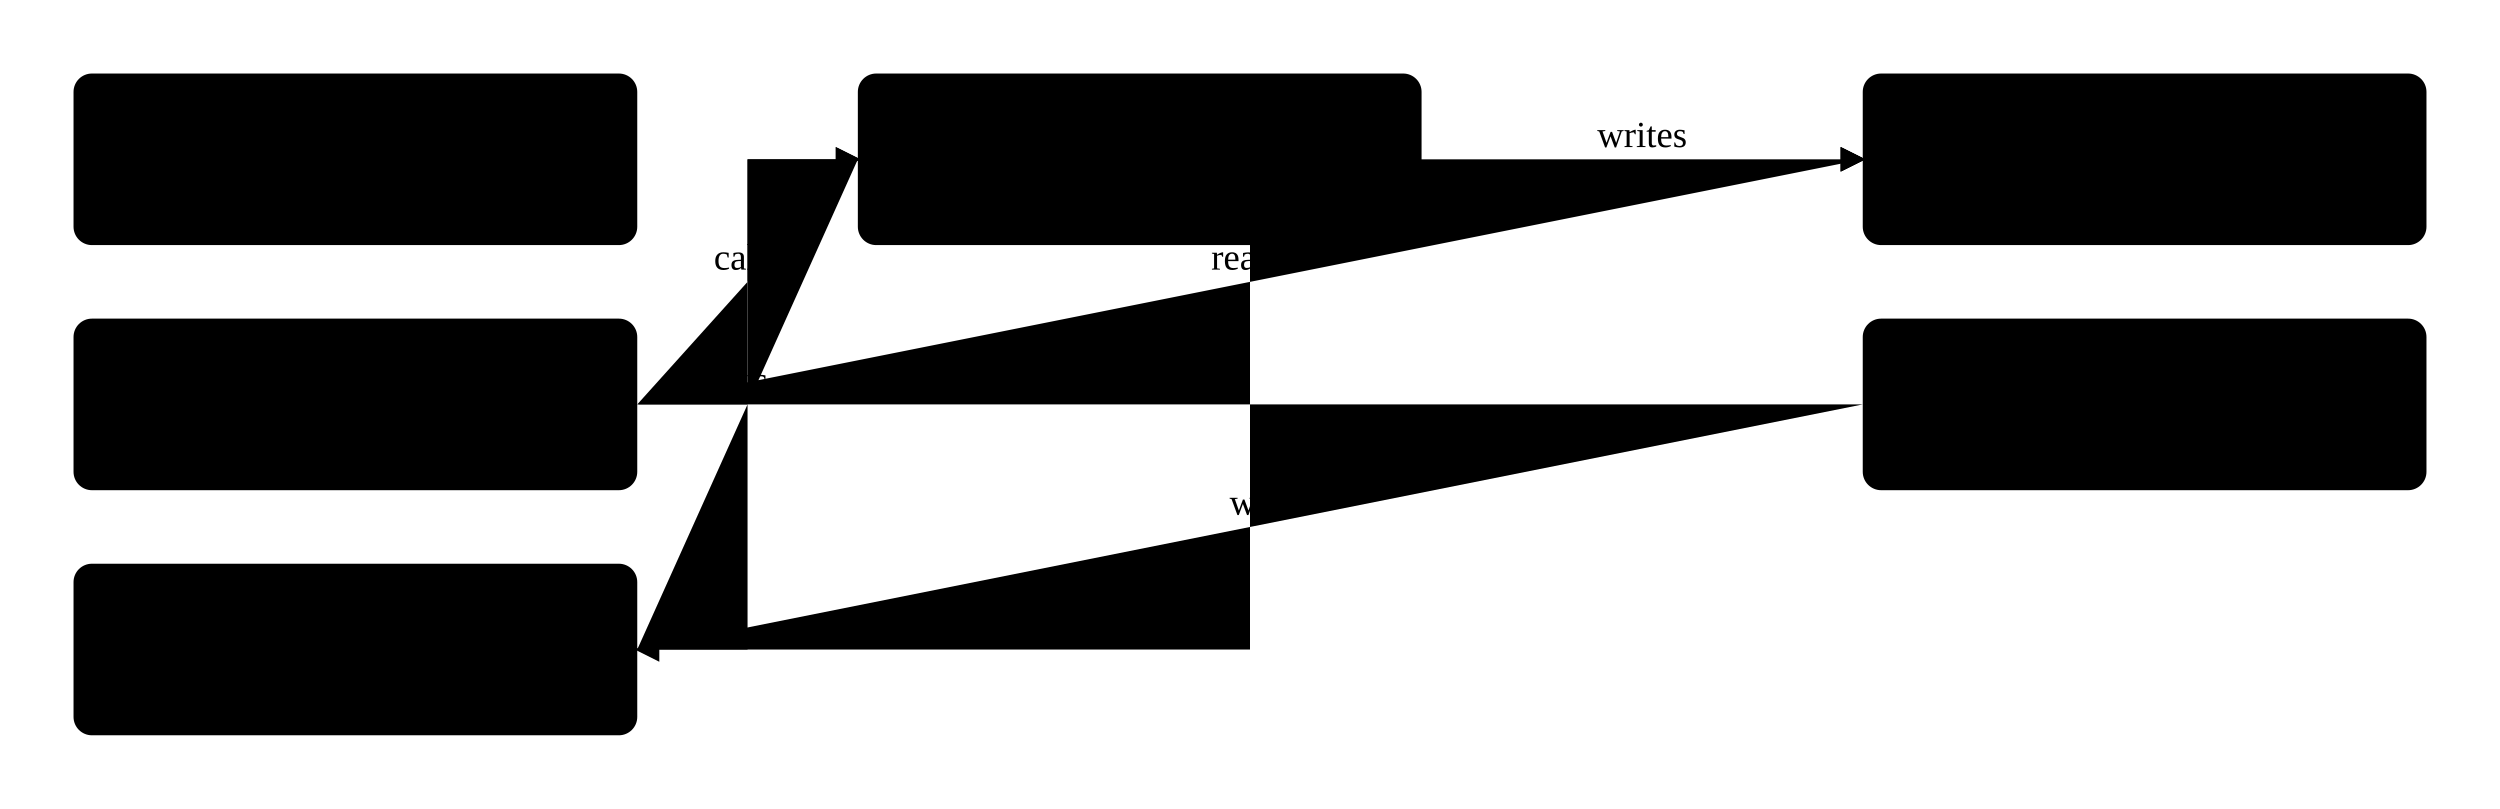
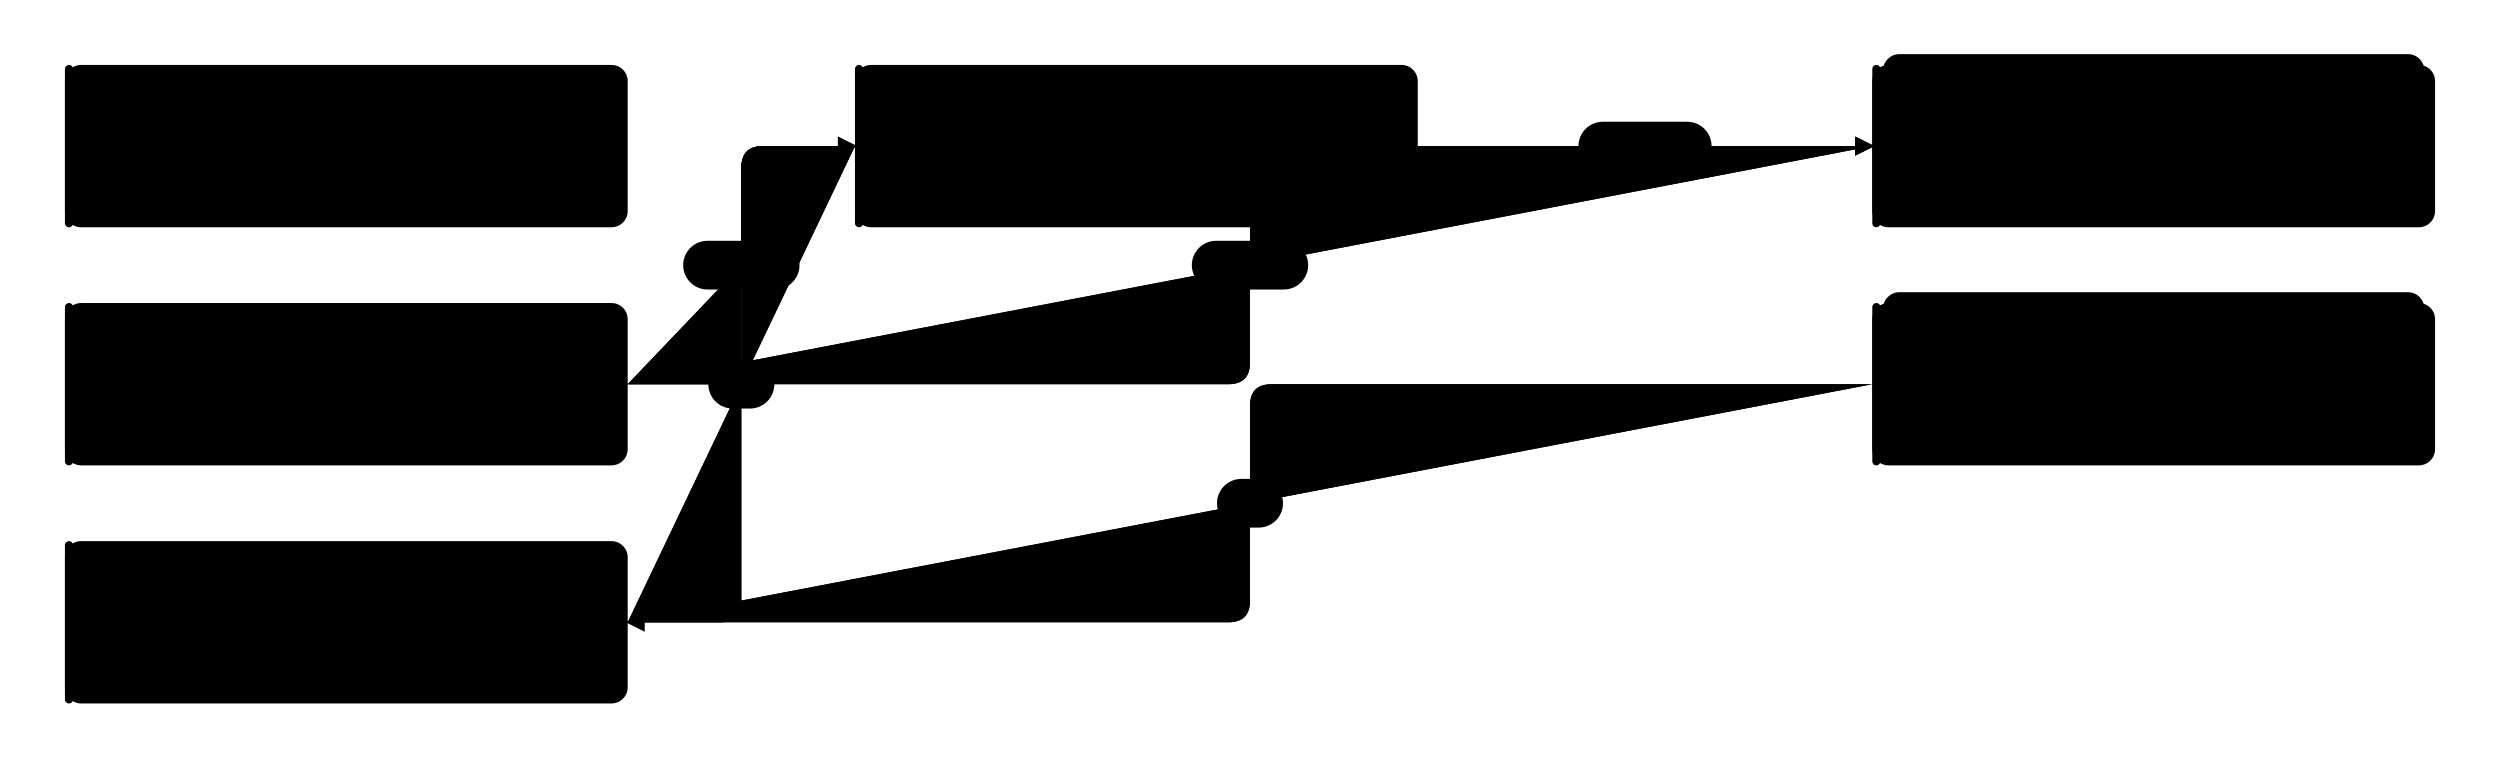
- <svg xmlns="http://www.w3.org/2000/svg" class="hesperus-graph mode-unified" viewBox="0 0 816 264" width="816" height="264" data-mode="unified" data-focus="mesh.peers">
+ <svg xmlns="http://www.w3.org/2000/svg" class="hesperus-graph mode-unified" viewBox="0 0 924 284" width="924" height="284" data-mode="unified" data-focus="mesh.peers">
  <defs>
-     <marker id="arrow-none" class="status-none" viewBox="0 0 10 10" refX="9" refY="5" markerWidth="8" markerHeight="8" orient="auto-start-reverse">
+     <marker id="arrow-none" class="status-none" viewBox="0 0 10 10" refX="9" refY="5" markerWidth="7" markerHeight="7" orient="auto-start-reverse">
      <path d="M 0 0 L 10 5 L 0 10 z" />
    </marker>
-     <marker id="arrow-match" class="status-match" viewBox="0 0 10 10" refX="9" refY="5" markerWidth="8" markerHeight="8" orient="auto-start-reverse">
+     <marker id="arrow-match" class="status-match" viewBox="0 0 10 10" refX="9" refY="5" markerWidth="7" markerHeight="7" orient="auto-start-reverse">
      <path d="M 0 0 L 10 5 L 0 10 z" />
    </marker>
-     <marker id="arrow-intent-only" class="status-intent-only" viewBox="0 0 10 10" refX="9" refY="5" markerWidth="8" markerHeight="8" orient="auto-start-reverse">
+     <marker id="arrow-intent-only" class="status-intent-only" viewBox="0 0 10 10" refX="9" refY="5" markerWidth="7" markerHeight="7" orient="auto-start-reverse">
      <path d="M 0 0 L 10 5 L 0 10 z" />
    </marker>
-     <marker id="arrow-actual-only" class="status-actual-only" viewBox="0 0 10 10" refX="9" refY="5" markerWidth="8" markerHeight="8" orient="auto-start-reverse">
+     <marker id="arrow-actual-only" class="status-actual-only" viewBox="0 0 10 10" refX="9" refY="5" markerWidth="7" markerHeight="7" orient="auto-start-reverse">
      <path d="M 0 0 L 10 5 L 0 10 z" />
    </marker>
-     <marker id="arrow-conflict" class="status-conflict" viewBox="0 0 10 10" refX="9" refY="5" markerWidth="8" markerHeight="8" orient="auto-start-reverse">
+     <marker id="arrow-conflict" class="status-conflict" viewBox="0 0 10 10" refX="9" refY="5" markerWidth="7" markerHeight="7" orient="auto-start-reverse">
      <path d="M 0 0 L 10 5 L 0 10 z" />
    </marker>
  </defs>
-   <g class="edge kind-writes status-match" data-from="mesh.peers.accept" data-to="mesh.store" data-kind="writes" data-count="1">
-     <path d="M 464 52 L 536 52 L 536 52 L 608 52" marker-end="url(#arrow-match)" />
-     <text class="edge-label" x="536" y="48" text-anchor="middle">writes</text>
+   <g class="edges">
+     <g class="edge kind-writes status-match" data-from="mesh.peers.accept" data-to="mesh.store" data-kind="writes" data-count="1">
+       <path class="hit" d="M 524 54 L 608 54 L 608 54 L 692 54" />
+       <path class="line" d="M 524 54 L 608 54 L 608 54 L 692 54" marker-end="url(#arrow-match)" />
+       <g class="edge-label" transform="translate(608,54)">
+         <rect x="-24.6" y="-9" width="49.2" height="18" rx="9" />
+         <text text-anchor="middle" dominant-baseline="central">writes</text>
+       </g>
+     </g>
+     <g class="edge kind-reads status-intent-only" data-from="mesh.peers.dial" data-to="mesh.store" data-kind="reads" data-count="1">
+       <path class="hit" d="M 232 54 L 462 54 L 462 54 L 692 54" />
+       <path class="line" d="M 232 54 L 462 54 L 462 54 L 692 54" marker-end="url(#arrow-intent-only)" />
+       <g class="edge-label" transform="translate(462,54)">
+         <rect x="-21.5" y="-9" width="43" height="18" rx="9" />
+         <text text-anchor="middle" dominant-baseline="central">reads</text>
+       </g>
+     </g>
+     <g class="edge kind-calls status-actual-only" data-from="mesh.peers.gossip" data-to="mesh.peers.accept" data-kind="calls" data-count="1">
+       <path class="hit" d="M 232 142 L 266 142 Q 274 142 274 134 L 274 62 Q 274 54 282 54 L 316 54" />
+       <path class="line" d="M 232 142 L 266 142 Q 274 142 274 134 L 274 62 Q 274 54 282 54 L 316 54" marker-end="url(#arrow-actual-only)" />
+       <g class="edge-label" transform="translate(274,98)">
+         <rect x="-21.5" y="-9" width="43" height="18" rx="9" />
+         <text text-anchor="middle" dominant-baseline="central">calls</text>
+       </g>
+     </g>
+     <g class="edge kind-reads status-actual-only" data-from="mesh.peers.gossip" data-to="mesh.store" data-kind="reads" data-count="1">
+       <path class="hit" d="M 232 142 L 454 142 Q 462 142 462 134 L 462 62 Q 462 54 470 54 L 692 54" />
+       <path class="line" d="M 232 142 L 454 142 Q 462 142 462 134 L 462 62 Q 462 54 470 54 L 692 54" marker-end="url(#arrow-actual-only)" />
+       <g class="edge-label" transform="translate(462,98)">
+         <rect x="-21.5" y="-9" width="43" height="18" rx="9" />
+         <text text-anchor="middle" dominant-baseline="central">reads</text>
+       </g>
+     </g>
+     <g class="edge kind-ws status-match" data-from="mesh.peers.link" data-to="mesh.peers.accept" data-kind="ws" data-count="1">
+       <path class="hit" d="M 232 230 L 266 230 Q 274 230 274 222 L 274 62 Q 274 54 282 54 L 316 54" />
+       <path class="line" d="M 232 230 L 266 230 Q 274 230 274 222 L 274 62 Q 274 54 282 54 L 316 54" marker-end="url(#arrow-match)" />
+       <g class="edge-label" transform="translate(274,142)">
+         <rect x="-12.2" y="-9" width="24.4" height="18" rx="9" />
+         <text text-anchor="middle" dominant-baseline="central">ws</text>
+       </g>
+     </g>
+     <g class="edge kind-ws status-match" data-from="mesh.web" data-to="mesh.peers.link" data-kind="ws" data-count="1">
+       <path class="hit" d="M 692 142 L 470 142 Q 462 142 462 150 L 462 222 Q 462 230 454 230 L 232 230" />
+       <path class="line" d="M 692 142 L 470 142 Q 462 142 462 150 L 462 222 Q 462 230 454 230 L 232 230" marker-end="url(#arrow-match)" />
+       <g class="edge-label" transform="translate(462,186)">
+         <rect x="-12.2" y="-9" width="24.4" height="18" rx="9" />
+         <text text-anchor="middle" dominant-baseline="central">ws</text>
+       </g>
+     </g>
  </g>
-   <g class="edge kind-reads status-intent-only" data-from="mesh.peers.dial" data-to="mesh.store" data-kind="reads" data-count="1">
-     <path d="M 208 52 L 408 52 L 408 52 L 608 52" marker-end="url(#arrow-intent-only)" />
-     <text class="edge-label" x="408" y="48" text-anchor="middle">reads</text>
-   </g>
-   <g class="edge kind-calls status-actual-only" data-from="mesh.peers.gossip" data-to="mesh.peers.accept" data-kind="calls" data-count="1">
-     <path d="M 208 132 L 244 132 L 244 52 L 280 52" marker-end="url(#arrow-actual-only)" />
-     <text class="edge-label" x="244" y="88" text-anchor="middle">calls</text>
-   </g>
-   <g class="edge kind-reads status-actual-only" data-from="mesh.peers.gossip" data-to="mesh.store" data-kind="reads" data-count="1">
-     <path d="M 208 132 L 408 132 L 408 52 L 608 52" marker-end="url(#arrow-actual-only)" />
-     <text class="edge-label" x="408" y="88" text-anchor="middle">reads</text>
-   </g>
-   <g class="edge kind-ws status-match" data-from="mesh.peers.link" data-to="mesh.peers.accept" data-kind="ws" data-count="1">
-     <path d="M 208 212 L 244 212 L 244 52 L 280 52" marker-end="url(#arrow-match)" />
-     <text class="edge-label" x="244" y="128" text-anchor="middle">ws</text>
-   </g>
-   <g class="edge kind-ws status-match" data-from="mesh.web" data-to="mesh.peers.link" data-kind="ws" data-count="1">
-     <path d="M 608 132 L 408 132 L 408 212 L 208 212" marker-end="url(#arrow-match)" />
-     <text class="edge-label" x="408" y="168" text-anchor="middle">ws</text>
-   </g>
-   <g class="node kind-component status-match" data-id="mesh.peers.dial" data-kind="component" data-container="false" transform="translate(24,24)">
-     <rect width="184" height="56" rx="6" />
-     <text class="glyph" x="12" y="34">▢</text>
-     <text class="name" x="34" y="24">dial</text>
-     <text class="sub" x="34" y="42">component</text>
-   </g>
-   <g class="node kind-component status-actual-only" data-id="mesh.peers.gossip" data-kind="component" data-container="false" transform="translate(24,104)">
-     <rect width="184" height="56" rx="6" />
-     <text class="glyph" x="12" y="34">▢</text>
-     <text class="name" x="34" y="24">gossip</text>
-     <text class="sub" x="34" y="42">component</text>
-   </g>
-   <g class="node kind-ingress status-match" data-id="mesh.peers.link" data-kind="ingress" data-container="false" transform="translate(24,184)">
-     <rect width="184" height="56" rx="6" />
-     <text class="glyph" x="12" y="34">⇥</text>
-     <text class="name" x="34" y="24">link</text>
-     <text class="sub" x="34" y="42">ingress</text>
-   </g>
-   <g class="node kind-component status-match" data-id="mesh.peers.accept" data-kind="component" data-container="false" transform="translate(280,24)">
-     <rect width="184" height="56" rx="6" />
-     <text class="glyph" x="12" y="34">▢</text>
-     <text class="name" x="34" y="24">accept</text>
-     <text class="sub" x="34" y="42">component</text>
-   </g>
-   <g class="node kind-subsystem status-match container outside" data-id="mesh.store" data-kind="subsystem" data-container="true" transform="translate(608,24)">
-     <rect width="184" height="56" rx="6" />
-     <text class="glyph" x="12" y="34">▣</text>
-     <text class="name" x="34" y="24">store</text>
-     <text class="sub" x="34" y="42">subsystem</text>
-     <text class="badge" x="174" y="18" text-anchor="end">2</text>
-   </g>
-   <g class="node kind-subsystem status-match container outside" data-id="mesh.web" data-kind="subsystem" data-container="true" transform="translate(608,104)">
-     <rect width="184" height="56" rx="6" />
-     <text class="glyph" x="12" y="34">▣</text>
-     <text class="name" x="34" y="24">web</text>
-     <text class="sub" x="34" y="42">subsystem</text>
-     <text class="badge" x="174" y="18" text-anchor="end">1</text>
+   <g class="nodes">
+     <g class="node kind-component status-match" data-id="mesh.peers.dial" data-kind="component" data-container="false" transform="translate(24,24)" tabindex="0" role="button">
+       <rect class="card" width="208" height="60" rx="6" />
+       <rect class="accent" x="0" y="0" width="3" height="60" rx="1.5" />
+       <g transform="translate(14,22)">
+         <svg class="glyph kind-component" viewBox="0 0 16 16" width="16" height="16" aria-hidden="true">
+           <rect x="2.25" y="2.25" width="11.5" height="11.5" rx="1.75" />
+         </svg>
+       </g>
+       <text class="name" x="40" y="27">dial</text>
+       <text class="sub" x="40" y="43">component</text>
+       <circle class="status-dot" cx="196" cy="48" r="3.5" />
+     </g>
+     <g class="node kind-component status-actual-only" data-id="mesh.peers.gossip" data-kind="component" data-container="false" transform="translate(24,112)" tabindex="0" role="button">
+       <rect class="card" width="208" height="60" rx="6" />
+       <rect class="accent" x="0" y="0" width="3" height="60" rx="1.5" />
+       <g transform="translate(14,22)">
+         <svg class="glyph kind-component" viewBox="0 0 16 16" width="16" height="16" aria-hidden="true">
+           <rect x="2.25" y="2.25" width="11.5" height="11.5" rx="1.75" />
+         </svg>
+       </g>
+       <text class="name" x="40" y="27">gossip</text>
+       <text class="sub" x="40" y="43">component</text>
+       <circle class="status-dot" cx="196" cy="48" r="3.5" />
+     </g>
+     <g class="node kind-ingress status-match" data-id="mesh.peers.link" data-kind="ingress" data-container="false" transform="translate(24,200)" tabindex="0" role="button">
+       <rect class="card" width="208" height="60" rx="6" />
+       <rect class="accent" x="0" y="0" width="3" height="60" rx="1.5" />
+       <g transform="translate(14,22)">
+         <svg class="glyph kind-ingress" viewBox="0 0 16 16" width="16" height="16" aria-hidden="true">
+           <path d="M9.5 1.75h3.25a1.5 1.5 0 0 1 1.5 1.5v9.5a1.5 1.5 0 0 1-1.5 1.5H9.5" />
+           <path d="M1.75 8h8.5M7.25 5l3 3-3 3" />
+         </svg>
+       </g>
+       <text class="name" x="40" y="27">link</text>
+       <text class="sub" x="40" y="43">ingress</text>
+       <circle class="status-dot" cx="196" cy="48" r="3.5" />
+     </g>
+     <g class="node kind-component status-match" data-id="mesh.peers.accept" data-kind="component" data-container="false" transform="translate(316,24)" tabindex="0" role="button">
+       <rect class="card" width="208" height="60" rx="6" />
+       <rect class="accent" x="0" y="0" width="3" height="60" rx="1.5" />
+       <g transform="translate(14,22)">
+         <svg class="glyph kind-component" viewBox="0 0 16 16" width="16" height="16" aria-hidden="true">
+           <rect x="2.25" y="2.25" width="11.5" height="11.5" rx="1.75" />
+         </svg>
+       </g>
+       <text class="name" x="40" y="27">accept</text>
+       <text class="sub" x="40" y="43">component</text>
+       <circle class="status-dot" cx="196" cy="48" r="3.5" />
+     </g>
+     <g class="node kind-subsystem status-match container outside" data-id="mesh.store" data-kind="subsystem" data-container="true" transform="translate(692,24)" tabindex="0" role="button">
+       <rect class="stack" x="4" y="-4" width="200" height="60" rx="6" />
+       <rect class="card" width="208" height="60" rx="6" />
+       <rect class="accent" x="0" y="0" width="3" height="60" rx="1.5" />
+       <g transform="translate(14,22)">
+         <svg class="glyph kind-subsystem" viewBox="0 0 16 16" width="16" height="16" aria-hidden="true">
+           <rect x="1.75" y="4.75" width="9.5" height="9.5" rx="1.5" />
+           <path d="M5 4.75V3.25A1.5 1.5 0 0 1 6.5 1.75h6.25a1.5 1.5 0 0 1 1.5 1.5v6.25a1.5 1.5 0 0 1-1.5 1.5H11.25" />
+         </svg>
+       </g>
+       <text class="name" x="40" y="27">store</text>
+       <text class="sub" x="40" y="43">subsystem</text>
+       <g class="badge count" transform="translate(196,14)">
+         <rect x="-18" y="-8" width="24" height="16" rx="8" />
+         <text x="-6" text-anchor="middle" dominant-baseline="central">2</text>
+       </g>
+       <circle class="status-dot" cx="196" cy="48" r="3.5" />
+     </g>
+     <g class="node kind-subsystem status-match container outside" data-id="mesh.web" data-kind="subsystem" data-container="true" transform="translate(692,112)" tabindex="0" role="button">
+       <rect class="stack" x="4" y="-4" width="200" height="60" rx="6" />
+       <rect class="card" width="208" height="60" rx="6" />
+       <rect class="accent" x="0" y="0" width="3" height="60" rx="1.5" />
+       <g transform="translate(14,22)">
+         <svg class="glyph kind-subsystem" viewBox="0 0 16 16" width="16" height="16" aria-hidden="true">
+           <rect x="1.75" y="4.75" width="9.5" height="9.5" rx="1.5" />
+           <path d="M5 4.75V3.25A1.5 1.5 0 0 1 6.5 1.75h6.25a1.5 1.5 0 0 1 1.5 1.5v6.25a1.5 1.5 0 0 1-1.5 1.5H11.25" />
+         </svg>
+       </g>
+       <text class="name" x="40" y="27">web</text>
+       <text class="sub" x="40" y="43">subsystem</text>
+       <g class="badge count" transform="translate(196,14)">
+         <rect x="-18" y="-8" width="24" height="16" rx="8" />
+         <text x="-6" text-anchor="middle" dominant-baseline="central">1</text>
+       </g>
+       <circle class="status-dot" cx="196" cy="48" r="3.5" />
+     </g>
  </g>
</svg>
